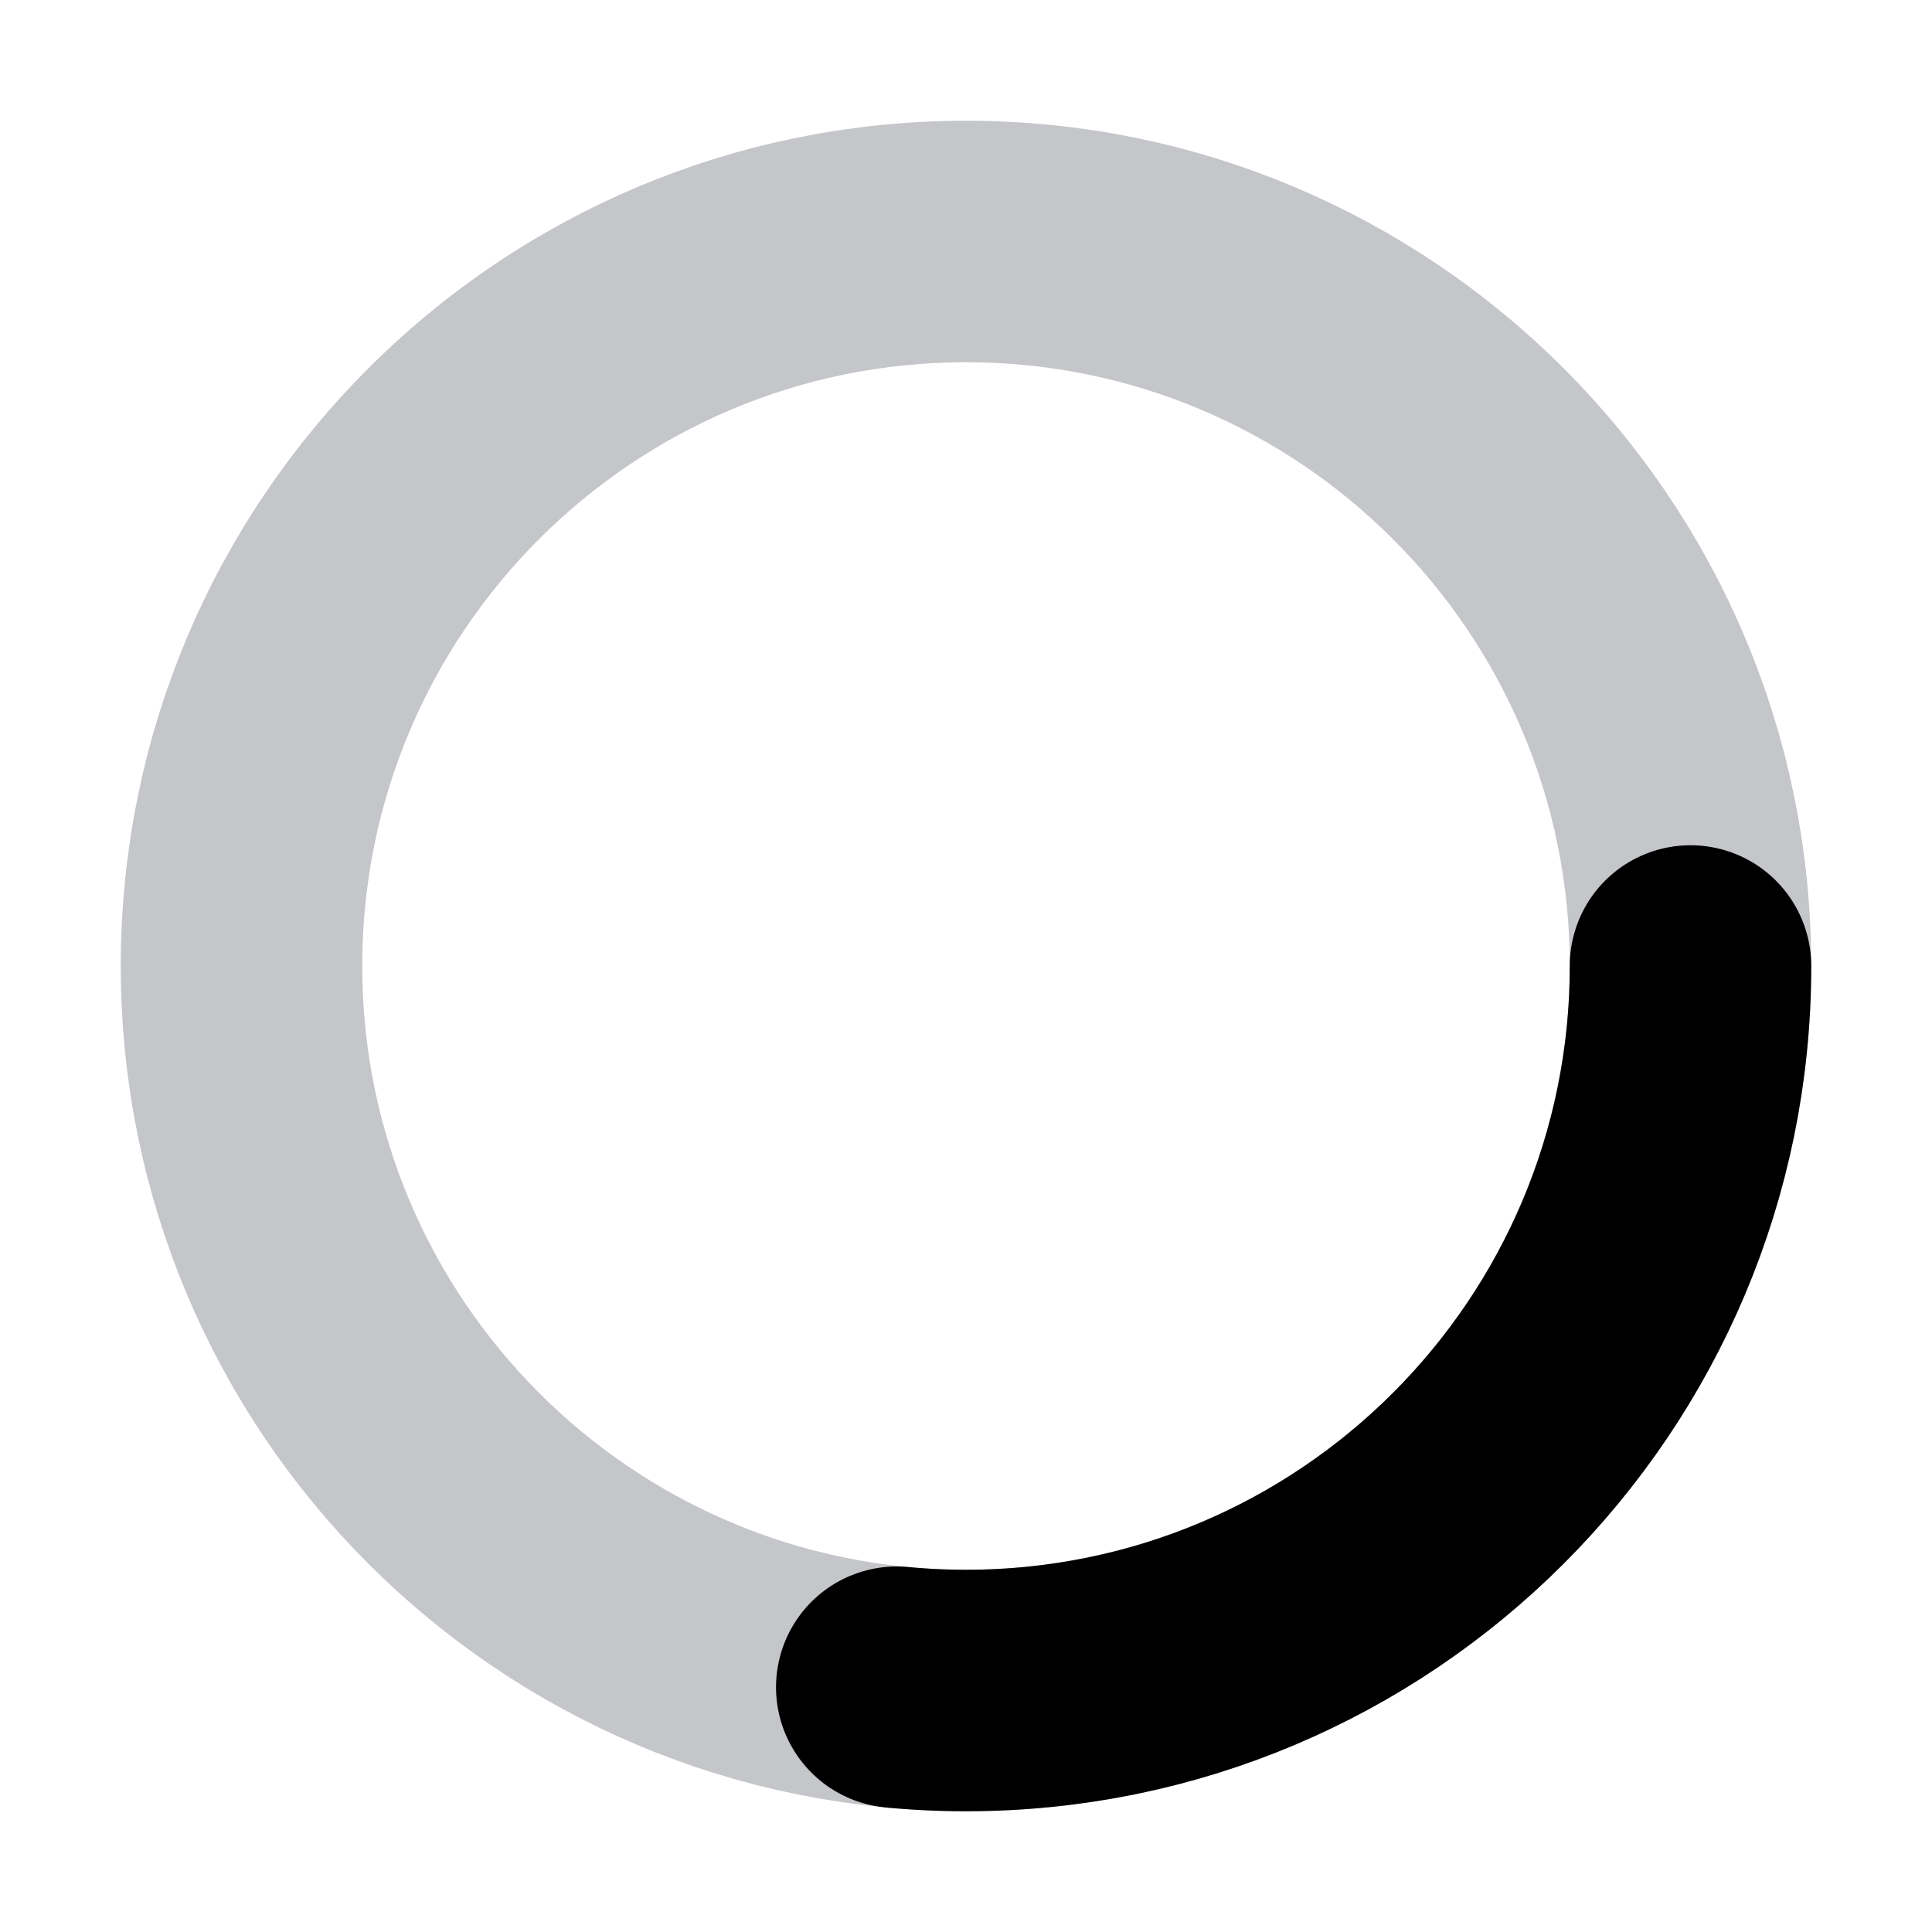
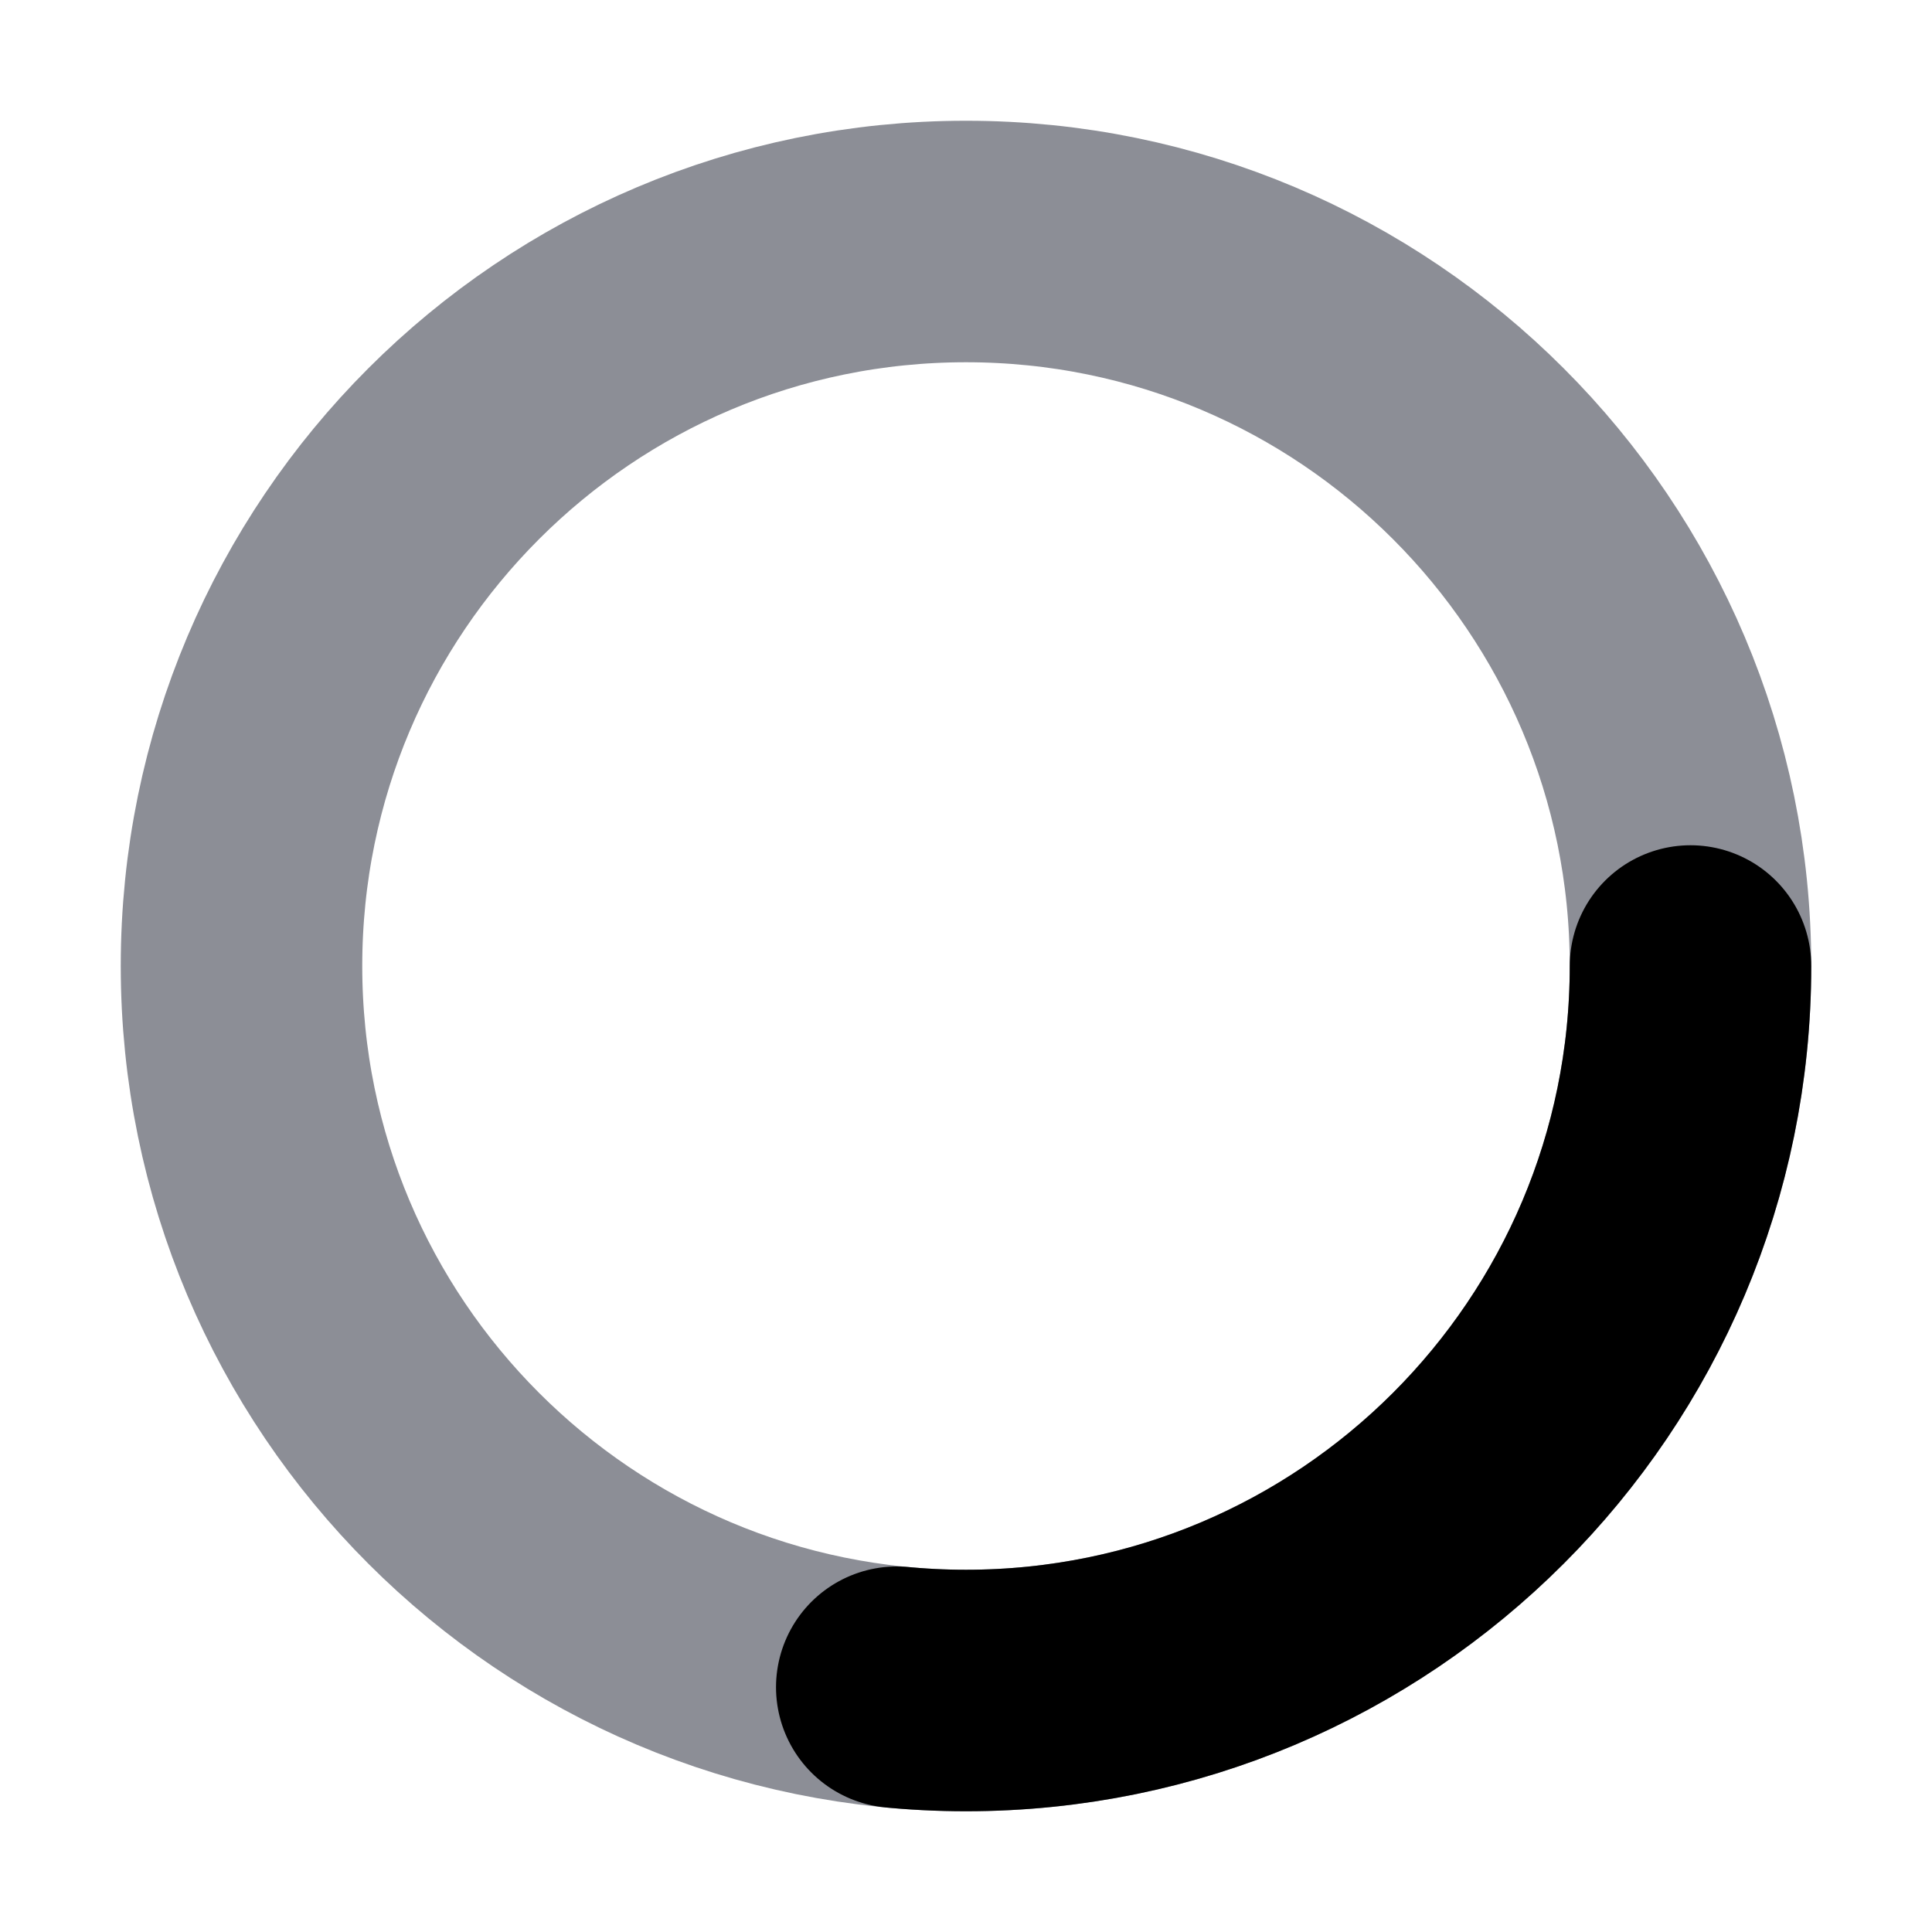
<svg xmlns="http://www.w3.org/2000/svg" viewBox="0 0 16 16" fill="none">
-   <circle cx="8" cy="8" r="6" stroke="#1B1E2E" stroke-opacity="0.25" stroke-width="2" stroke-linecap="round" stroke-linejoin="round" class="icon-light" />
+   <circle cx="8" cy="8" r="6" stroke="#1B1E2E" stroke-opacity="0.5" stroke-width="2" stroke-linecap="round" stroke-linejoin="round" class="icon-light" />
  <circle cx="8" cy="8" r="6" stroke="currentColor" stroke-width="2" stroke-dasharray="10 28" stroke-linecap="round" stroke-linejoin="round" class="icon-dark">
    <animate attributeName="stroke-dashoffset" values="36.6;0" dur="1s" repeatCount="indefinite" />
  </circle>
</svg>
